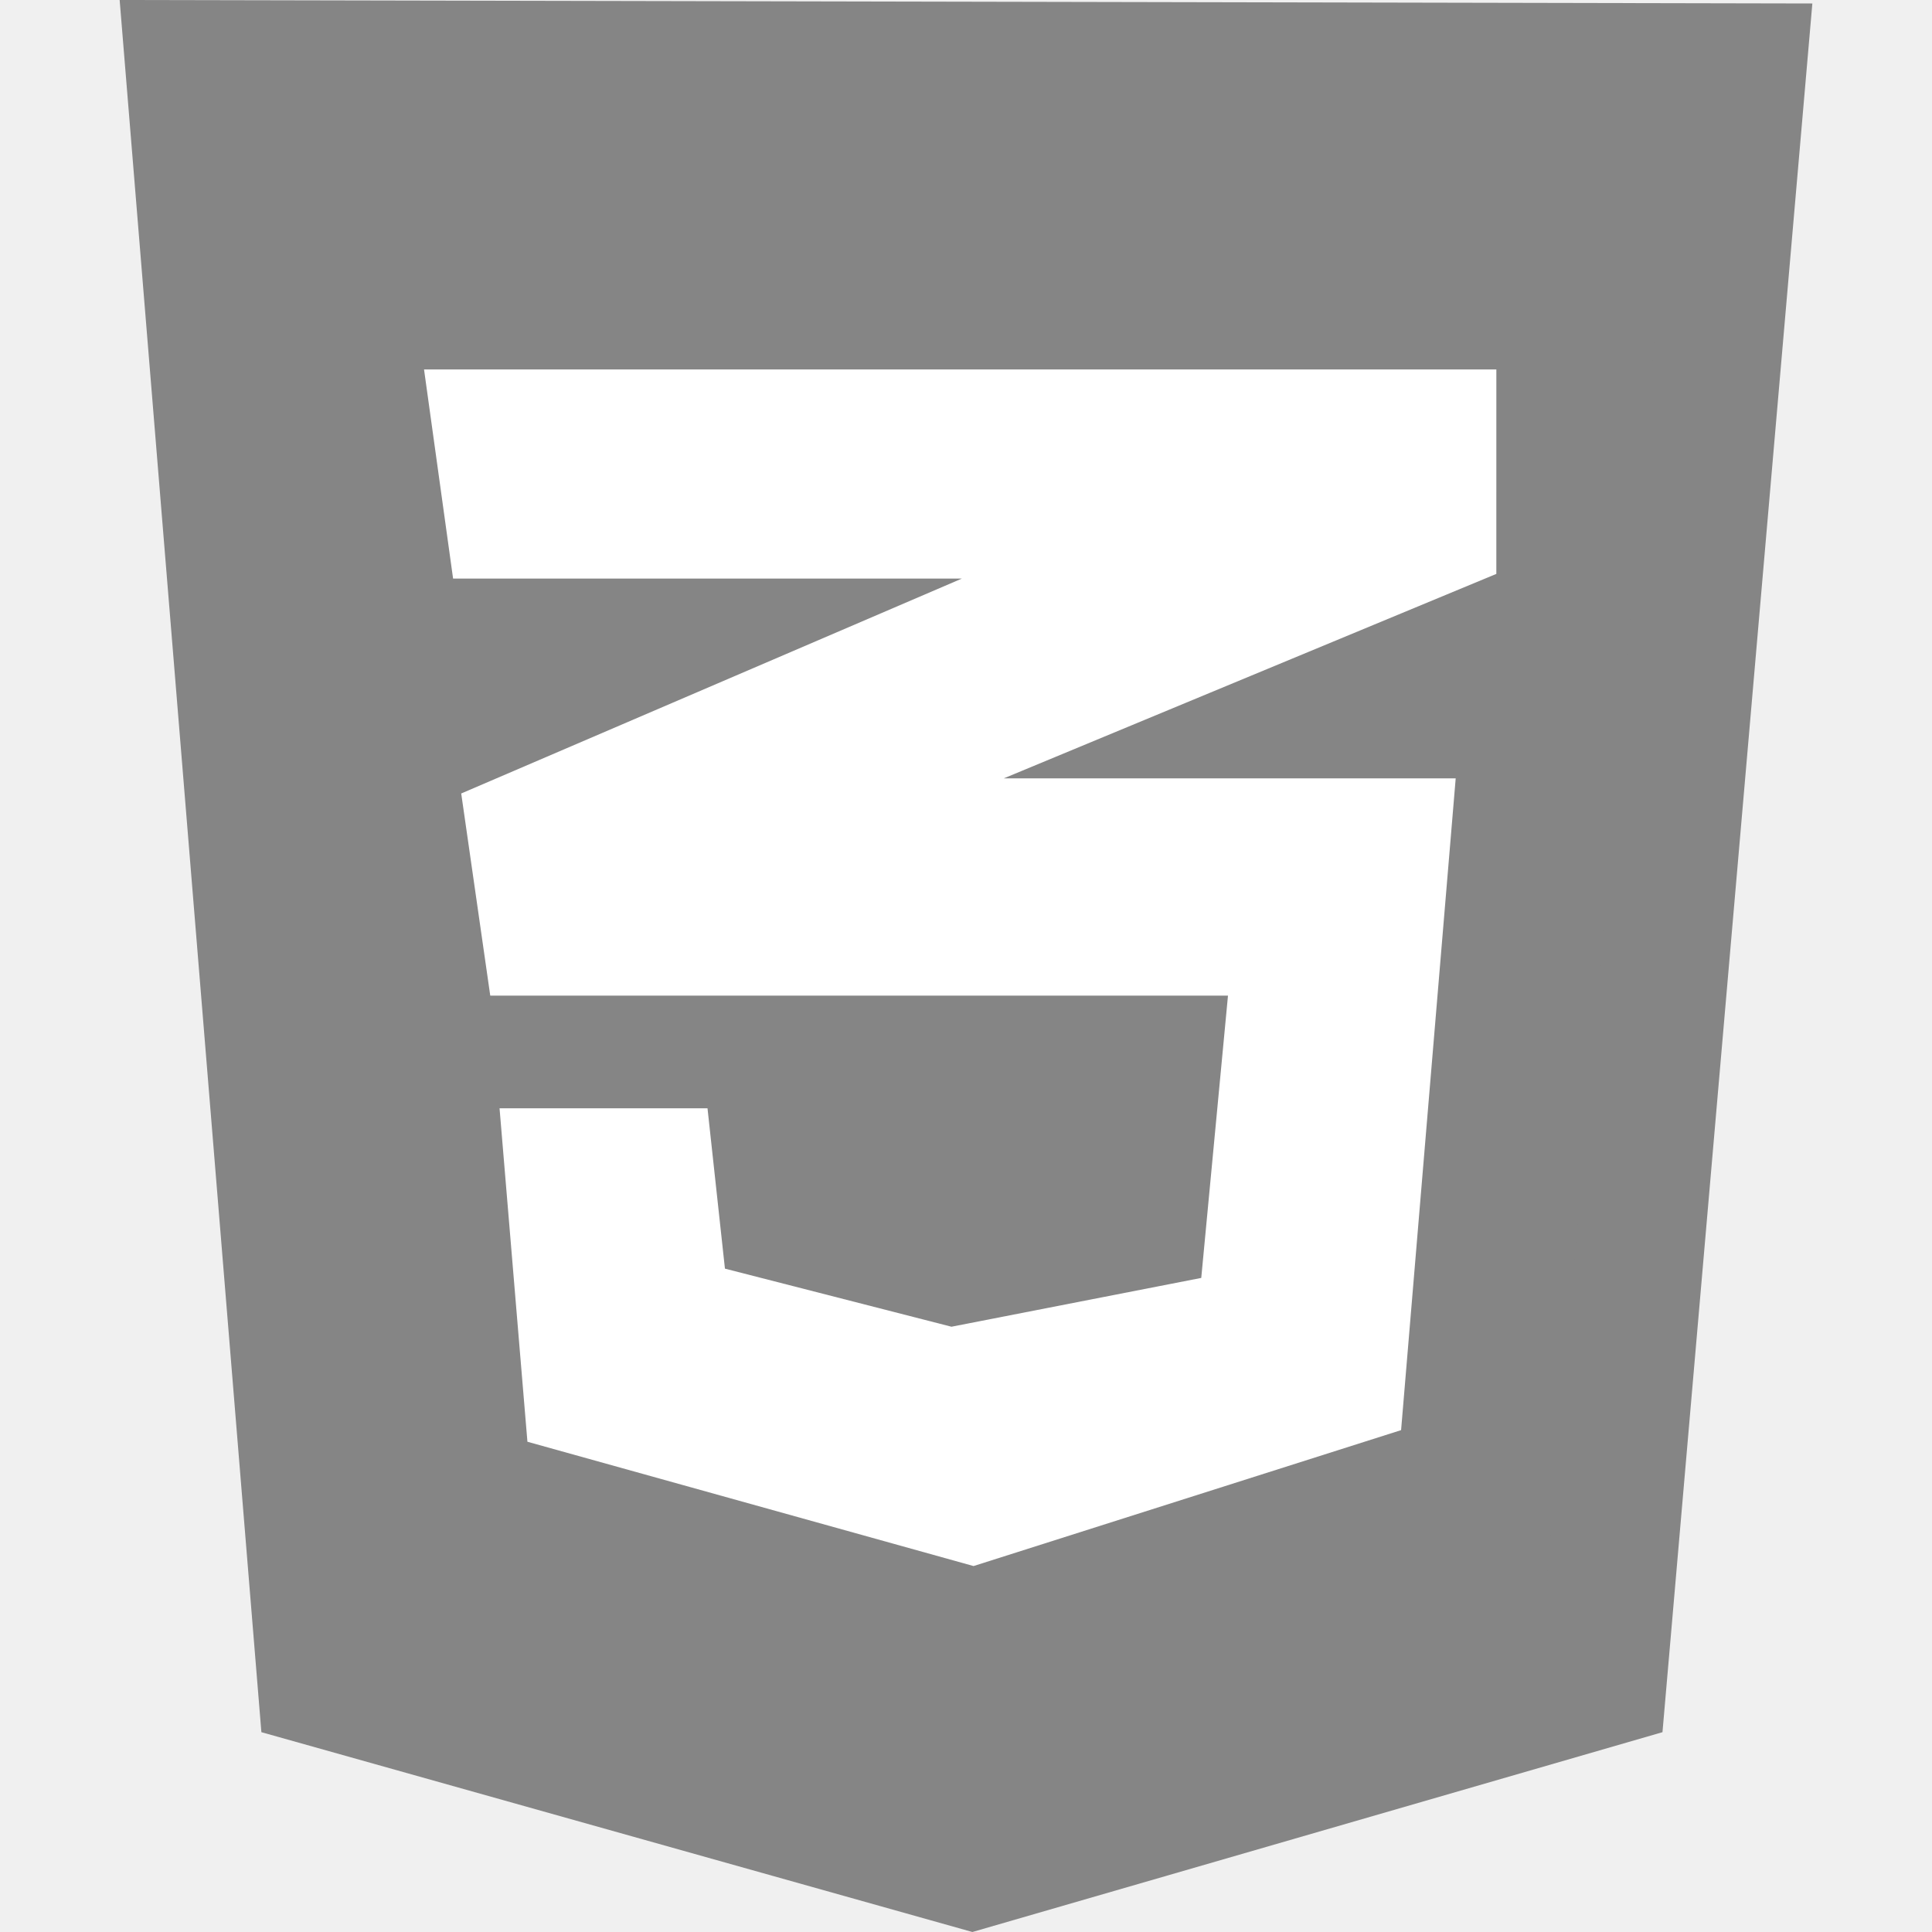
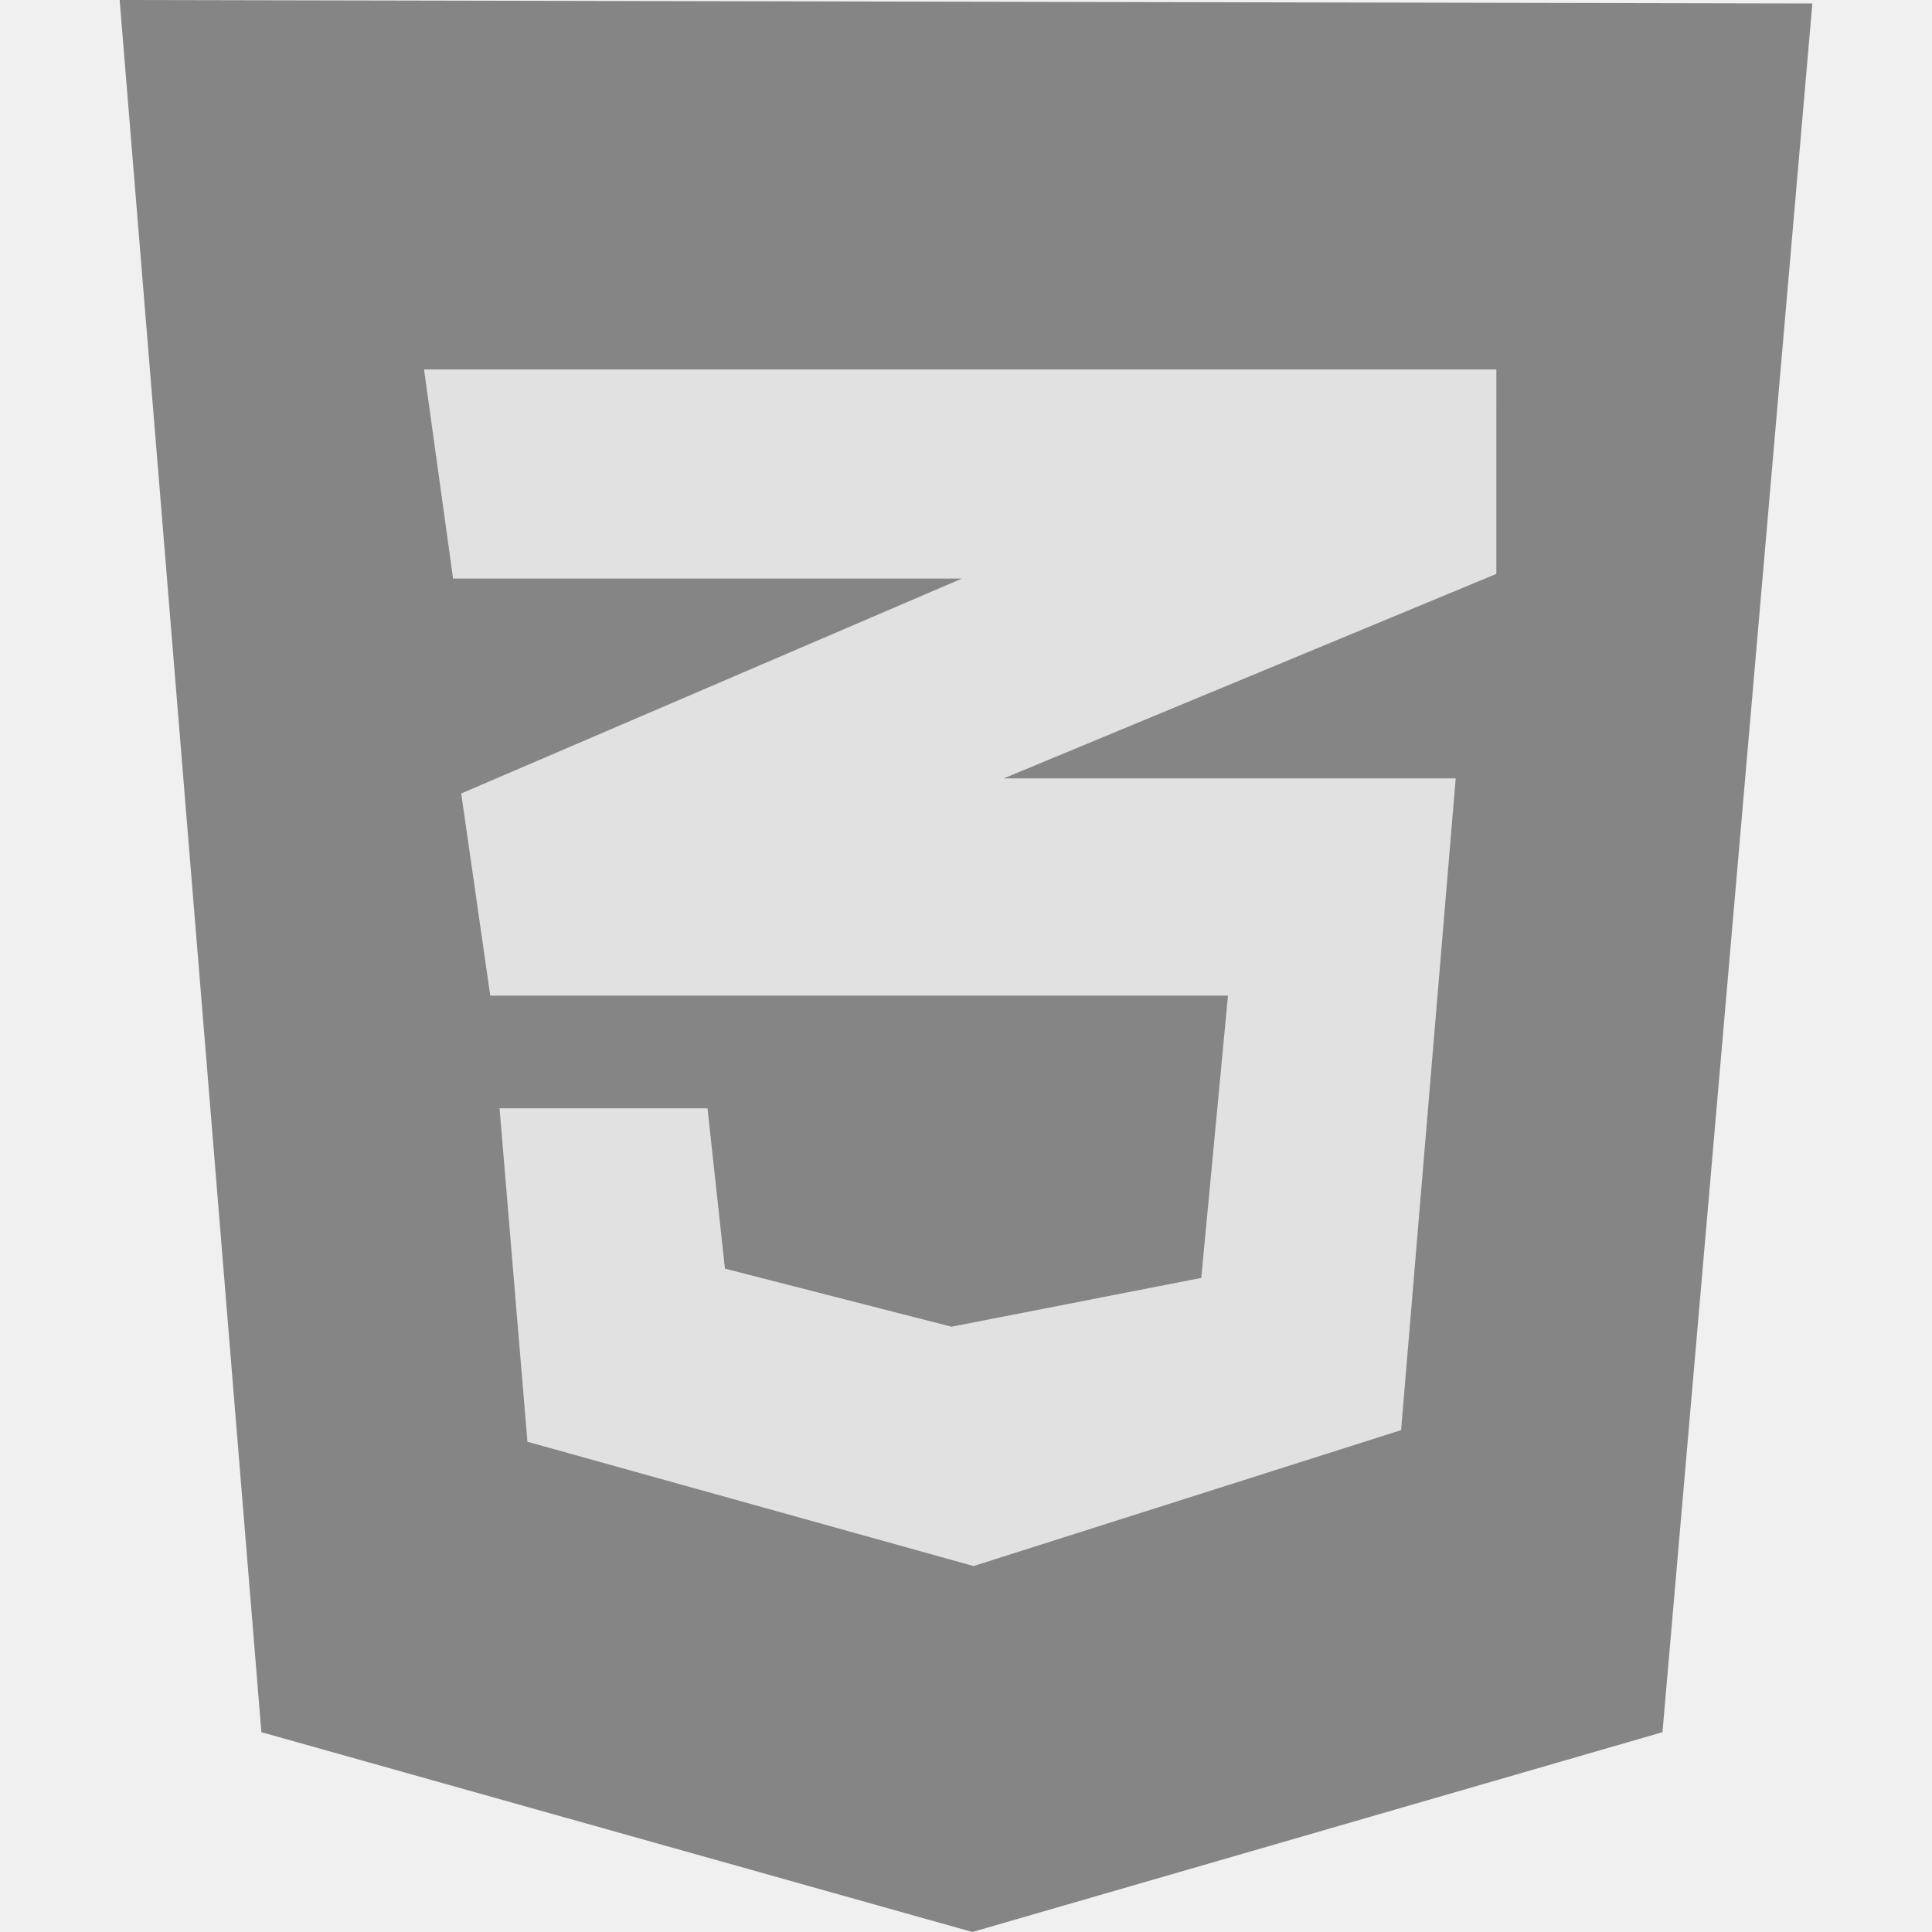
<svg xmlns="http://www.w3.org/2000/svg" fill="none" height="40" width="40" viewBox="0 0 124 141.53">
  <path d="M10.383 126.892L0 0l124 .255-10.979 126.637-50.553 14.638z" fill="#858585" />
  <path d="M62.468 129.275V12.085l51.064.17-9.106 104.85z" fill="#858585" />
-   <path d="M100.851 27.064H22.298l2.128 15.318h37.276l-36.68 15.745 2.127 14.808h54.043l-1.958 20.68-18.298 3.575-16.595-4.255-1.277-11.745H27.83l2.042 24.426 32.681 9.106 31.32-9.957 4-47.745H64.765l36.085-14.978z" fill="#fff" />
+   <path d="M100.851 27.064H22.298l2.128 15.318h37.276l-36.68 15.745 2.127 14.808h54.043l-1.958 20.68-18.298 3.575-16.595-4.255-1.277-11.745H27.83l2.042 24.426 32.681 9.106 31.32-9.957 4-47.745H64.765l36.085-14.978z" fill="#e1e1e1" />
</svg>
